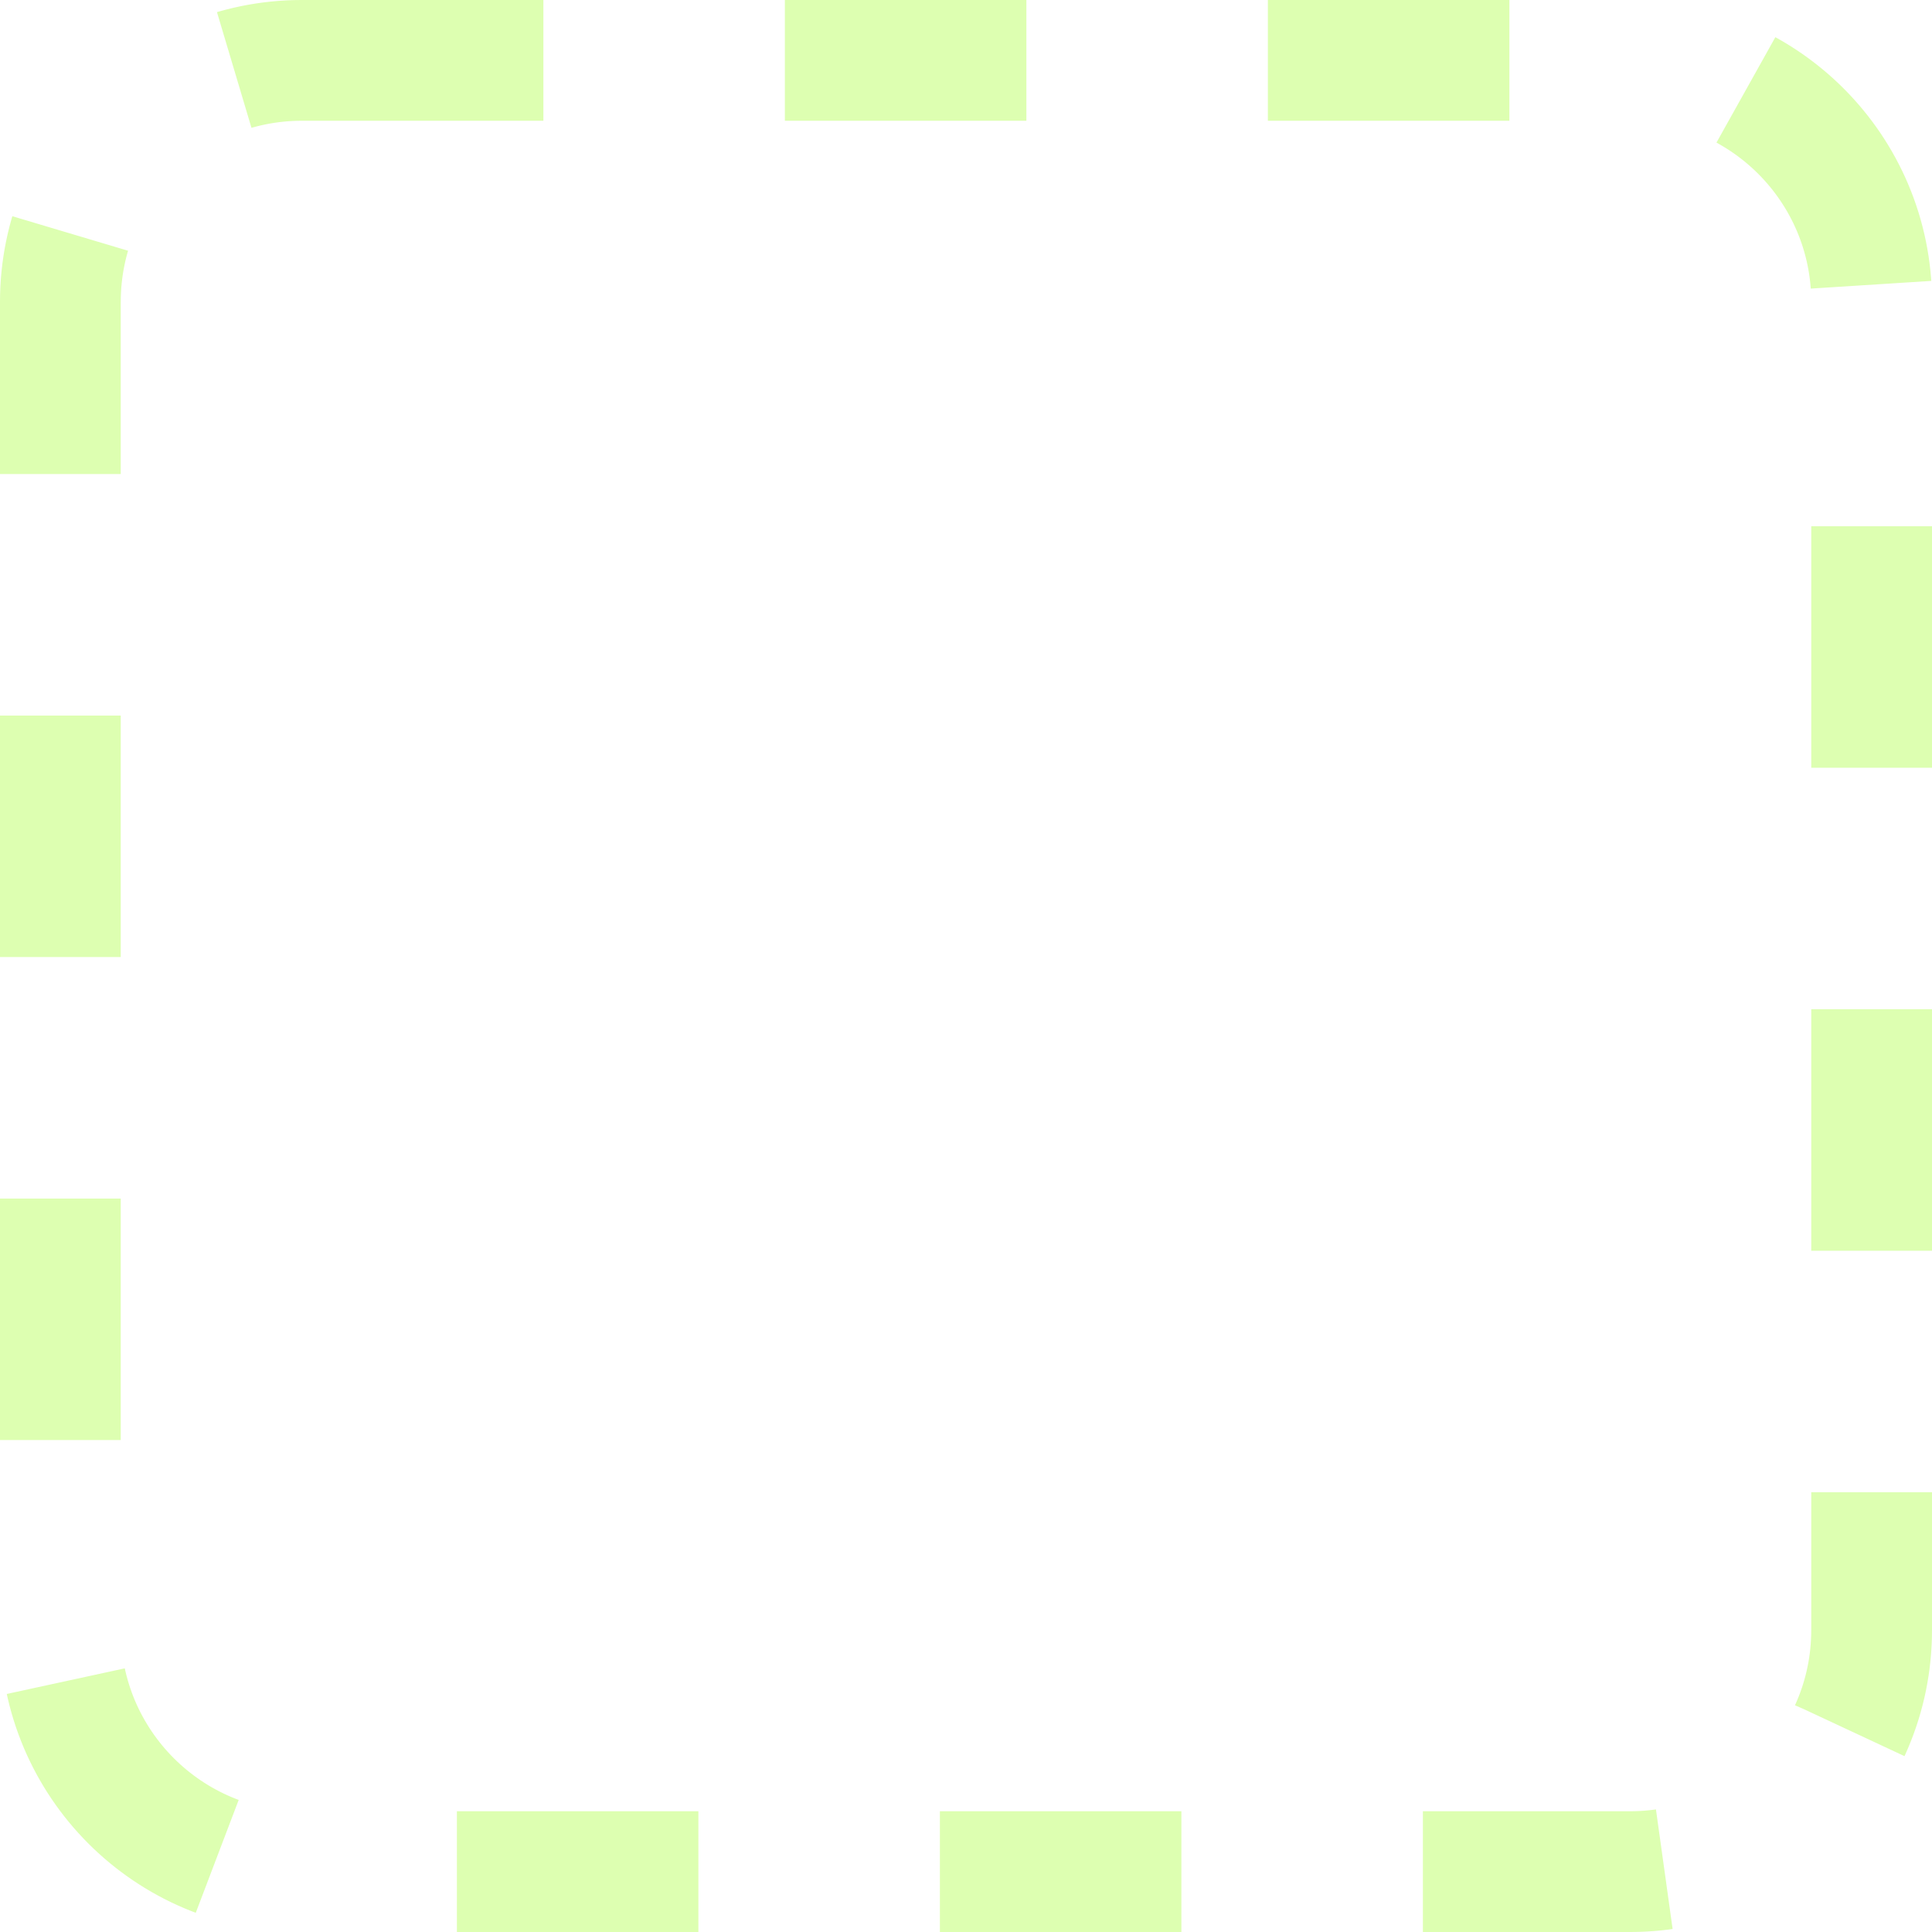
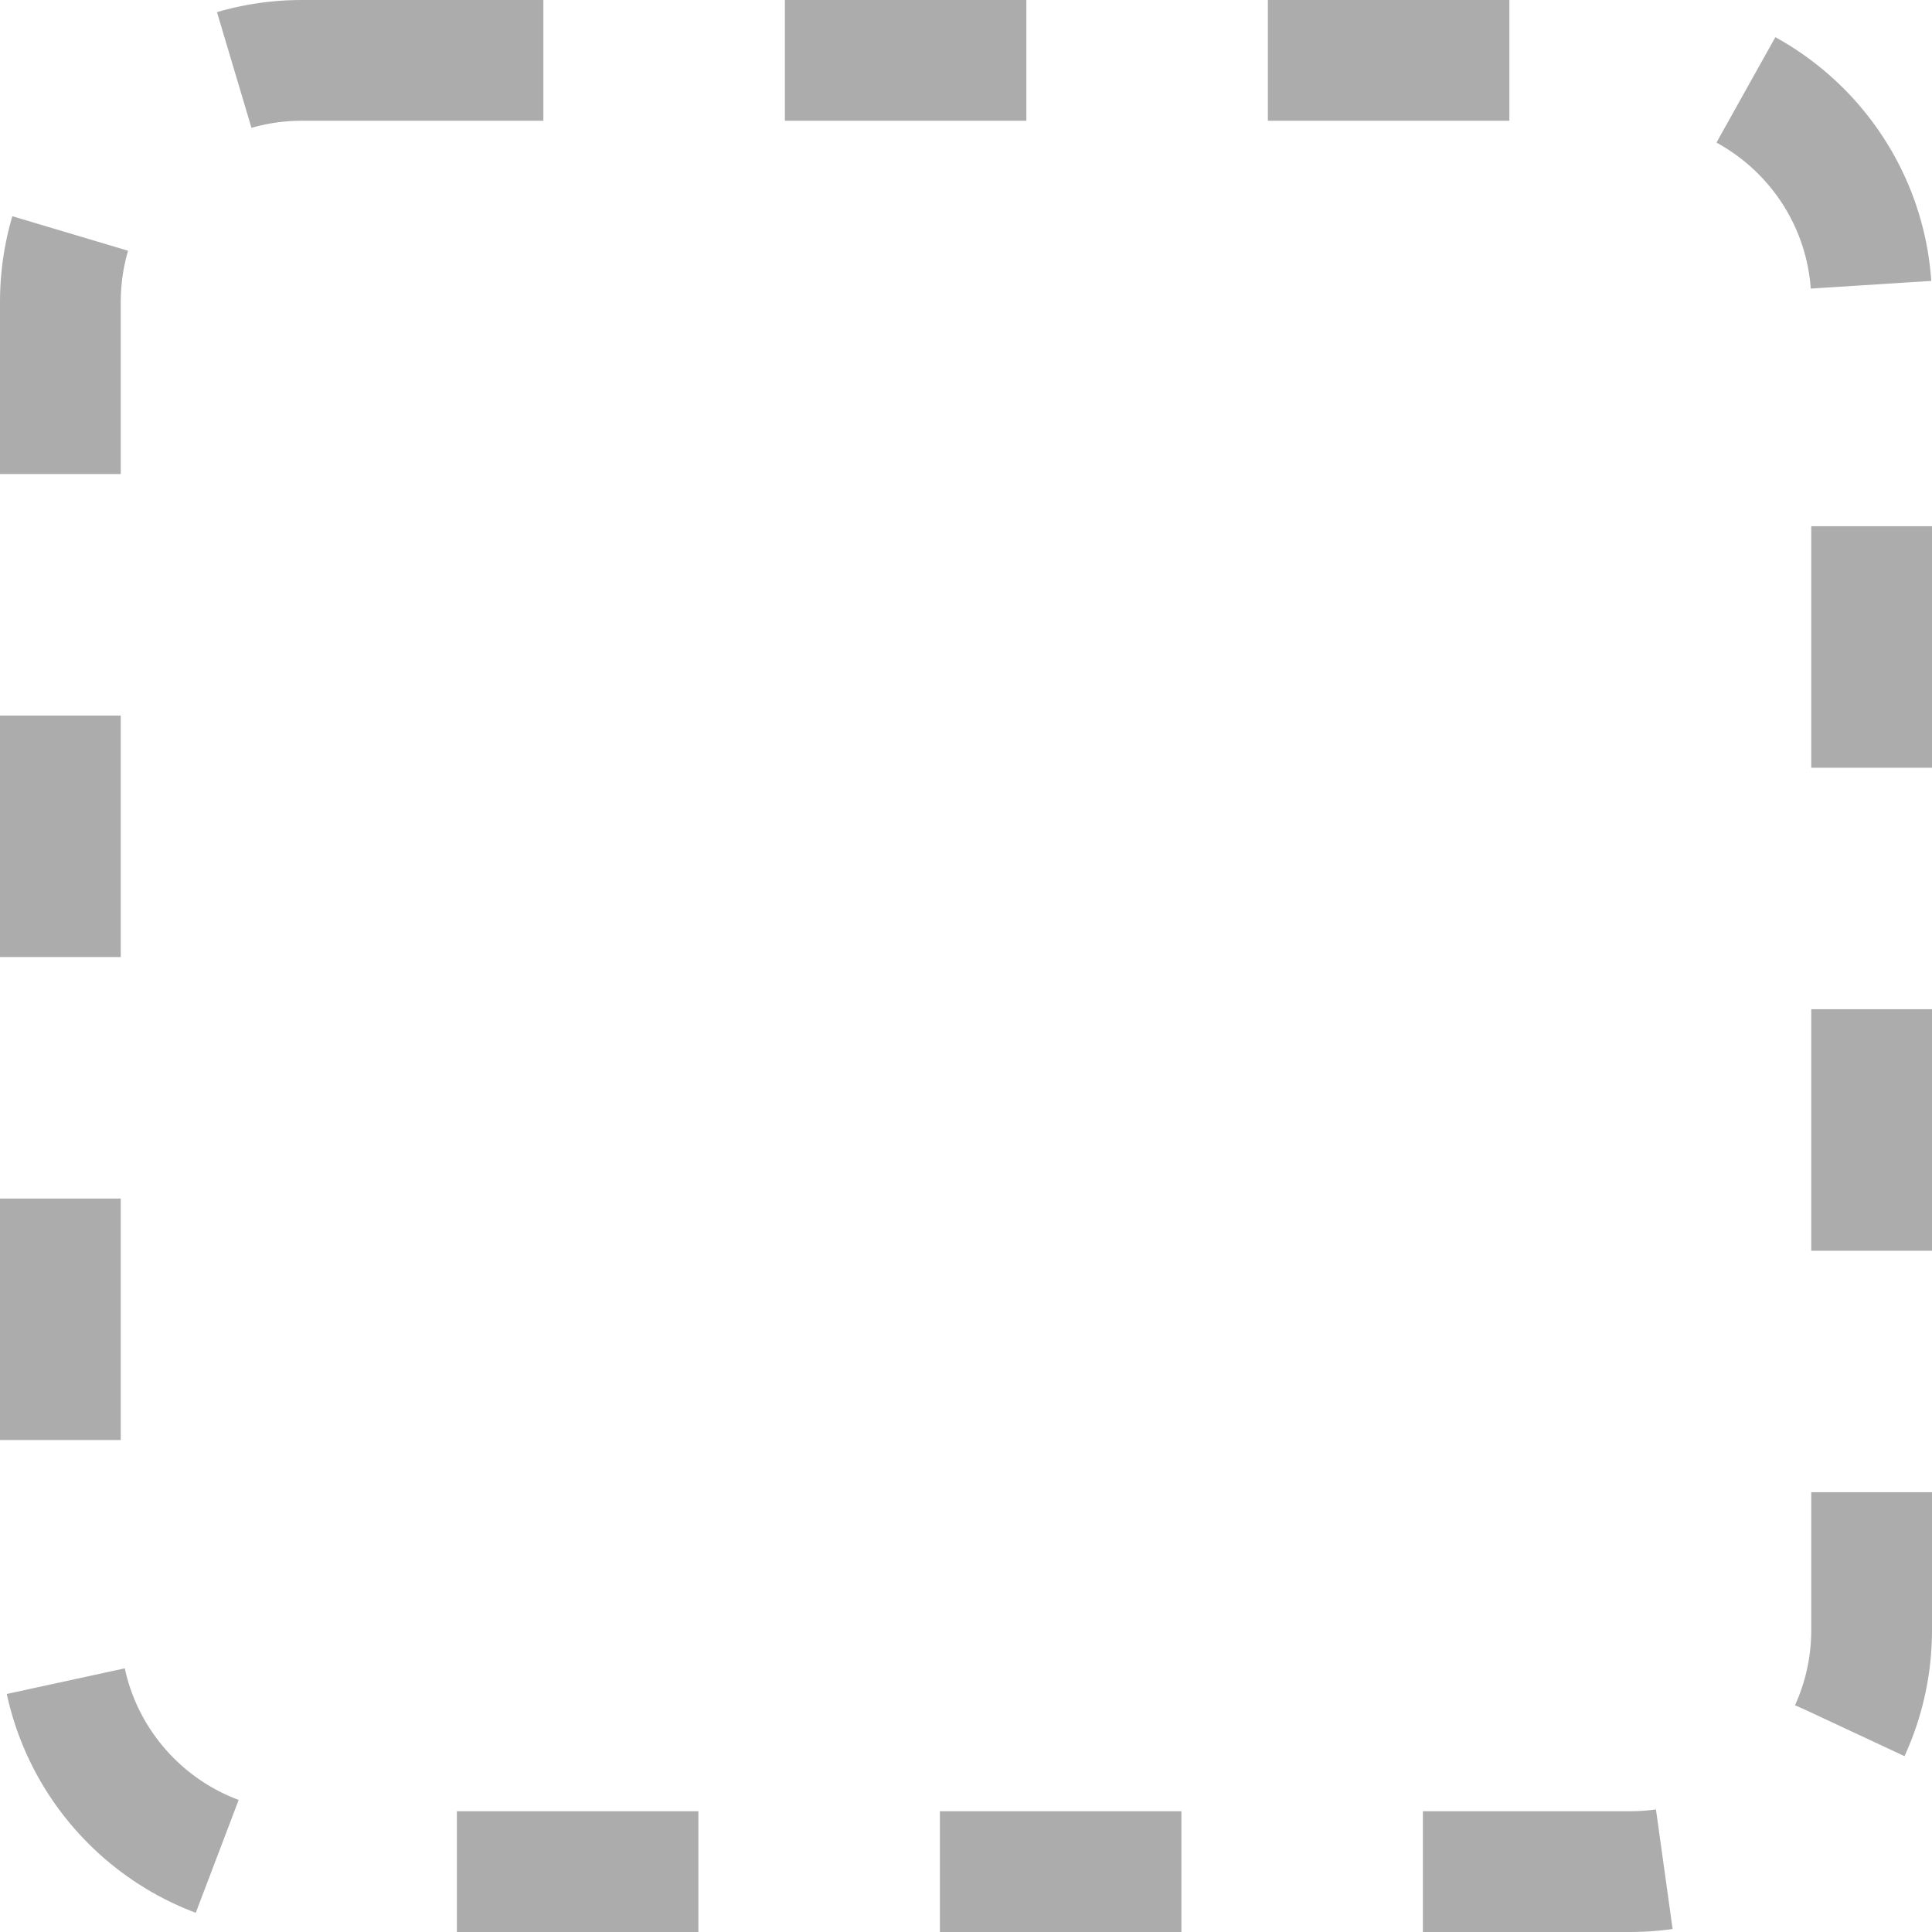
<svg xmlns="http://www.w3.org/2000/svg" width="16" height="16" viewBox="0 0 16 16" fill="none">
-   <rect x="0.5" y="0.5" width="15" height="15" rx="2" stroke="#C1FF72" stroke-opacity="0.55" stroke-dasharray="2 2" />
+   <rect x="0.5" y="0.5" width="15" height="15" rx="2" stroke="#8A8A8A" stroke-opacity="0.7" stroke-dasharray="2 2" />
</svg>
